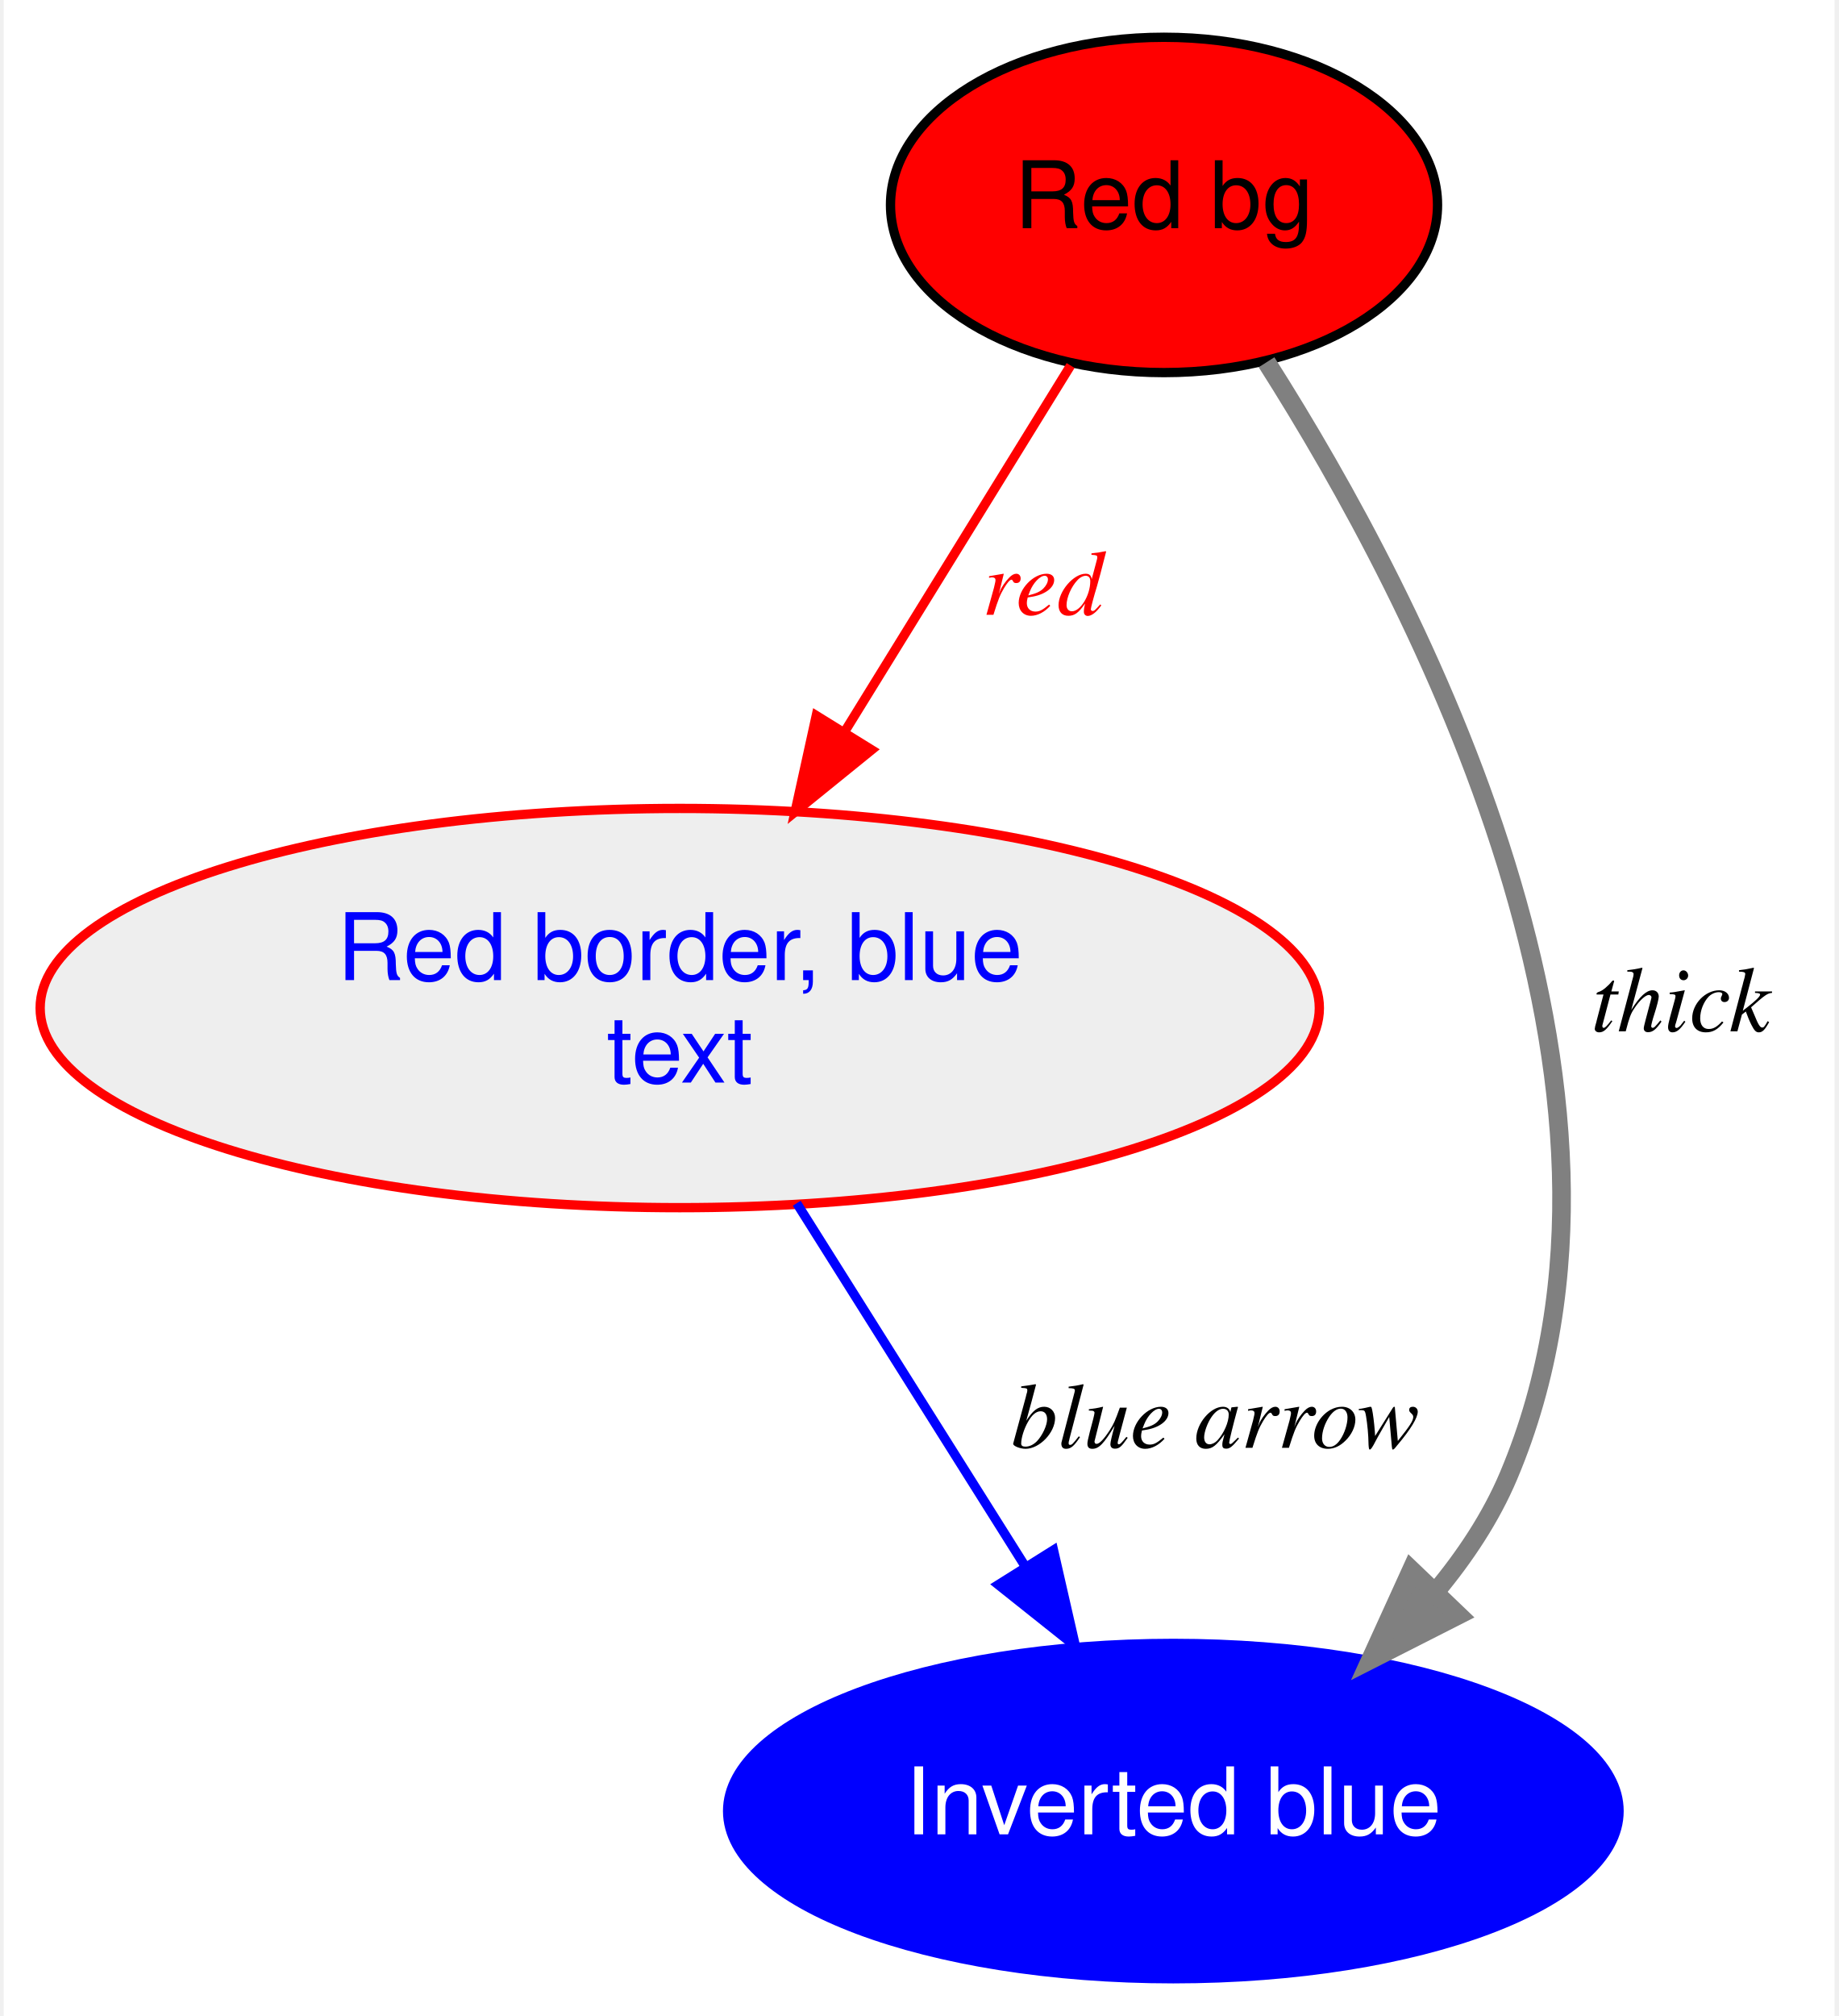
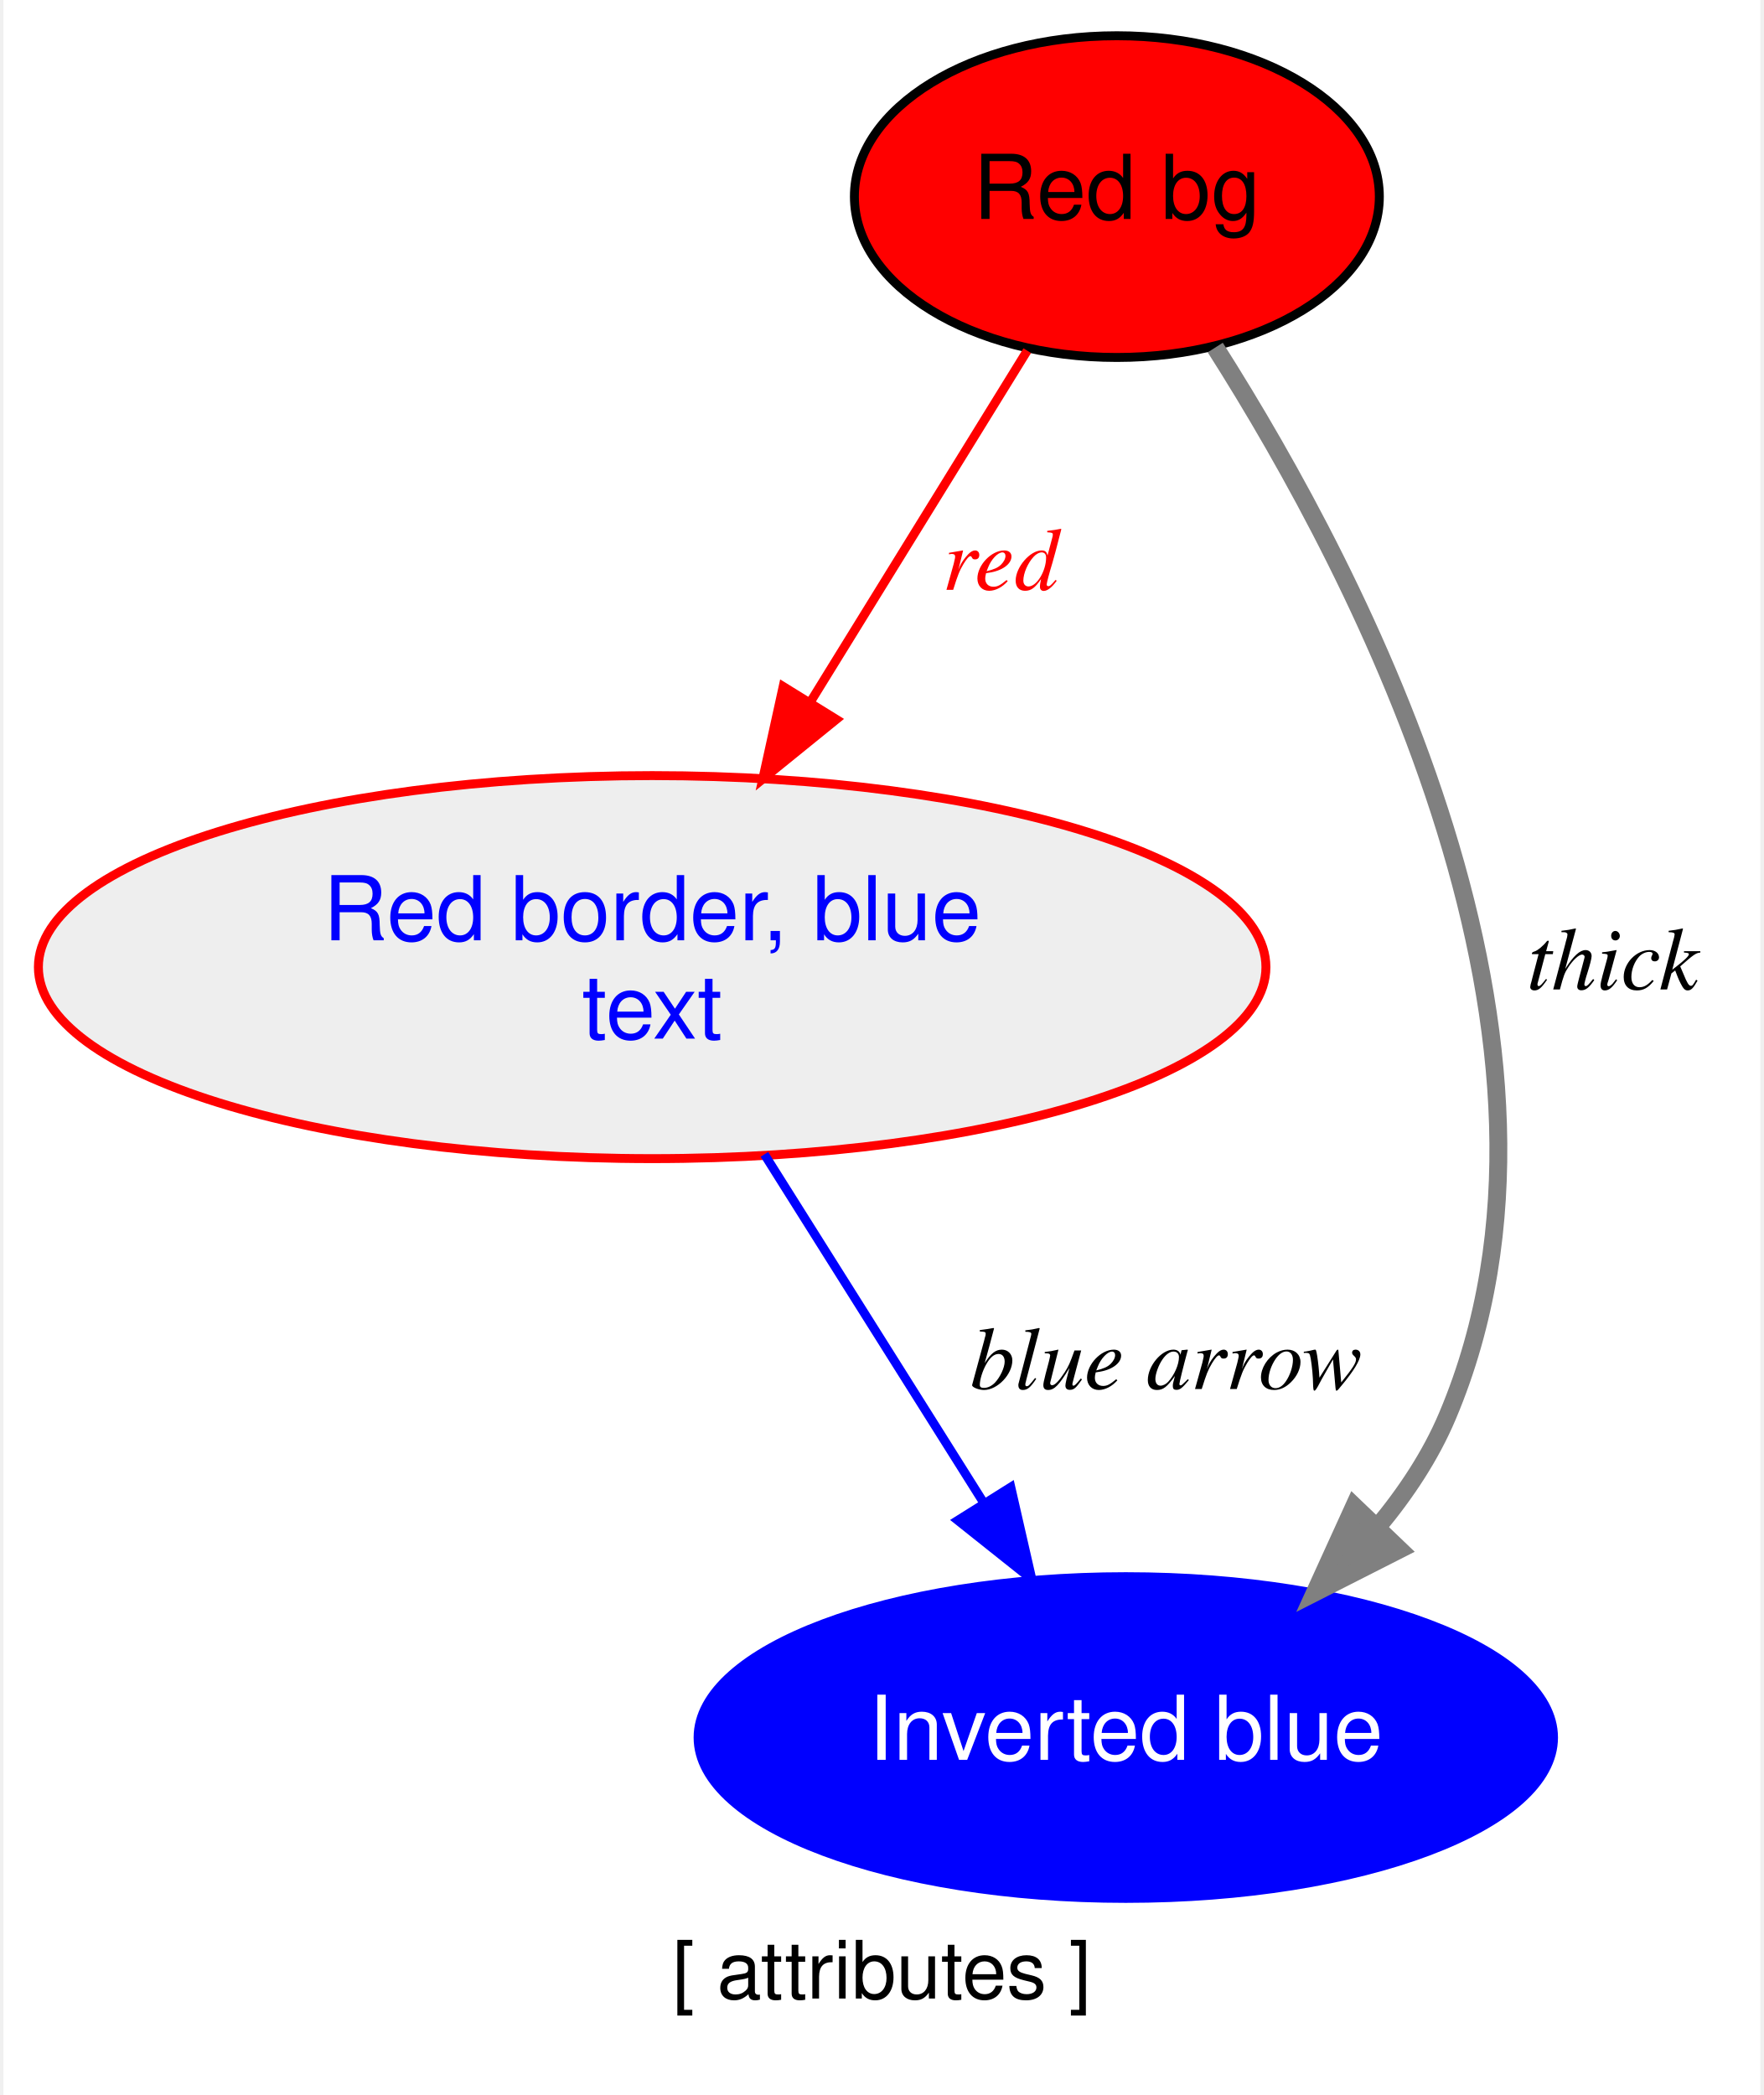
- <svg xmlns="http://www.w3.org/2000/svg" width="197pt" height="216pt" viewBox="0.00 0.00 196.59 216.43">
-   <g id="graph0" class="graph" transform="scale(1 1) rotate(0) translate(4 212.43)">
-     <polygon fill="white" stroke="transparent" points="-4,4 -4,-212.43 192.59,-212.43 192.59,4 -4,4" />
+ <svg xmlns="http://www.w3.org/2000/svg" width="197pt" height="234pt" viewBox="0.00 0.00 196.59 234.43">
+   <g id="graph0" class="graph" transform="scale(1 1) rotate(0) translate(4 230.43)">
+     <polygon fill="white" stroke="transparent" points="-4,4 -4,-230.43 192.59,-230.43 192.59,4 -4,4" />
+     <text text-anchor="middle" x="94.29" y="-6.8" font-family="Helvetica,sans-Serif" font-size="9.00">[ attributes ]</text>
    <g id="node1" class="node">
-       <ellipse fill="red" stroke="black" cx="120.59" cy="-190.43" rx="29.37" ry="18" />
-       <text text-anchor="middle" x="120.59" y="-187.93" font-family="Helvetica,sans-Serif" font-size="10.00">Red bg</text>
+       <ellipse fill="red" stroke="black" cx="120.59" cy="-208.43" rx="29.37" ry="18" />
+       <text text-anchor="middle" x="120.59" y="-205.93" font-family="Helvetica,sans-Serif" font-size="10.00">Red bg</text>
    </g>
    <g id="node2" class="node">
-       <ellipse fill="#eeeeee" stroke="red" cx="68.59" cy="-104.21" rx="68.68" ry="21.43" />
-       <text text-anchor="middle" x="68.59" y="-107.21" font-family="Helvetica,sans-Serif" font-size="10.00" fill="blue">Red border, blue</text>
-       <text text-anchor="middle" x="68.59" y="-96.21" font-family="Helvetica,sans-Serif" font-size="10.00" fill="blue">text</text>
+       <ellipse fill="#eeeeee" stroke="red" cx="68.59" cy="-122.21" rx="68.68" ry="21.43" />
+       <text text-anchor="middle" x="68.59" y="-125.21" font-family="Helvetica,sans-Serif" font-size="10.00" fill="blue">Red border, blue</text>
+       <text text-anchor="middle" x="68.59" y="-114.21" font-family="Helvetica,sans-Serif" font-size="10.00" fill="blue">text</text>
    </g>
    <g id="edge1" class="edge">
-       <path fill="none" stroke="red" d="M110.56,-173.19C103.71,-162.08 94.43,-147.06 86.34,-133.95" />
-       <polygon fill="red" stroke="red" points="89.2,-131.93 80.97,-125.26 83.25,-135.61 89.2,-131.93" />
-       <text text-anchor="middle" x="107.59" y="-146.43" font-family="Times,serif" font-style="italic" font-size="10.00" fill="red">red</text>
+       <path fill="none" stroke="red" d="M110.56,-191.19C103.71,-180.08 94.43,-165.06 86.34,-151.95" />
+       <polygon fill="red" stroke="red" points="89.2,-149.93 80.97,-143.26 83.25,-153.61 89.2,-149.93" />
+       <text text-anchor="middle" x="107.59" y="-164.43" font-family="Times,serif" font-style="italic" font-size="10.00" fill="red">red</text>
    </g>
    <g id="node3" class="node">
-       <ellipse fill="blue" stroke="blue" cx="121.59" cy="-18" rx="47.86" ry="18" />
-       <text text-anchor="middle" x="121.59" y="-15.5" font-family="Helvetica,sans-Serif" font-size="10.00" fill="white">Inverted blue</text>
+       <ellipse fill="blue" stroke="blue" cx="121.59" cy="-36" rx="47.86" ry="18" />
+       <text text-anchor="middle" x="121.59" y="-33.5" font-family="Helvetica,sans-Serif" font-size="10.00" fill="white">Inverted blue</text>
    </g>
    <g id="edge3" class="edge">
-       <path fill="none" stroke="gray" stroke-width="2" d="M131.6,-173.54C148,-147.76 175.14,-95.54 157.59,-54 155.7,-49.52 152.92,-45.33 149.73,-41.51" />
-       <polygon fill="gray" stroke="gray" stroke-width="2" points="152.21,-39.04 142.76,-34.24 147.15,-43.88 152.21,-39.04" />
-       <text text-anchor="middle" x="176.09" y="-101.71" font-family="Times,serif" font-style="italic" font-size="10.00">thick</text>
+       <path fill="none" stroke="gray" stroke-width="2" d="M131.6,-191.54C148,-165.76 175.14,-113.54 157.59,-72 155.7,-67.52 152.92,-63.33 149.73,-59.51" />
+       <polygon fill="gray" stroke="gray" stroke-width="2" points="152.21,-57.04 142.76,-52.24 147.15,-61.88 152.21,-57.04" />
+       <text text-anchor="middle" x="176.09" y="-119.71" font-family="Times,serif" font-style="italic" font-size="10.00">thick</text>
    </g>
    <g id="edge2" class="edge">
-       <path fill="none" stroke="blue" d="M81.15,-83.26C88.49,-71.59 97.83,-56.76 105.68,-44.28" />
-       <polygon fill="blue" stroke="blue" points="108.72,-46.02 111.08,-35.7 102.79,-42.3 108.72,-46.02" />
-       <text text-anchor="middle" x="126.09" y="-57" font-family="Times,serif" font-style="italic" font-size="10.00">blue arrow</text>
+       <path fill="none" stroke="blue" d="M81.15,-101.26C88.49,-89.59 97.83,-74.76 105.68,-62.28" />
+       <polygon fill="blue" stroke="blue" points="108.72,-64.02 111.08,-53.7 102.79,-60.3 108.72,-64.02" />
+       <text text-anchor="middle" x="126.09" y="-75" font-family="Times,serif" font-style="italic" font-size="10.00">blue arrow</text>
    </g>
  </g>
</svg>
